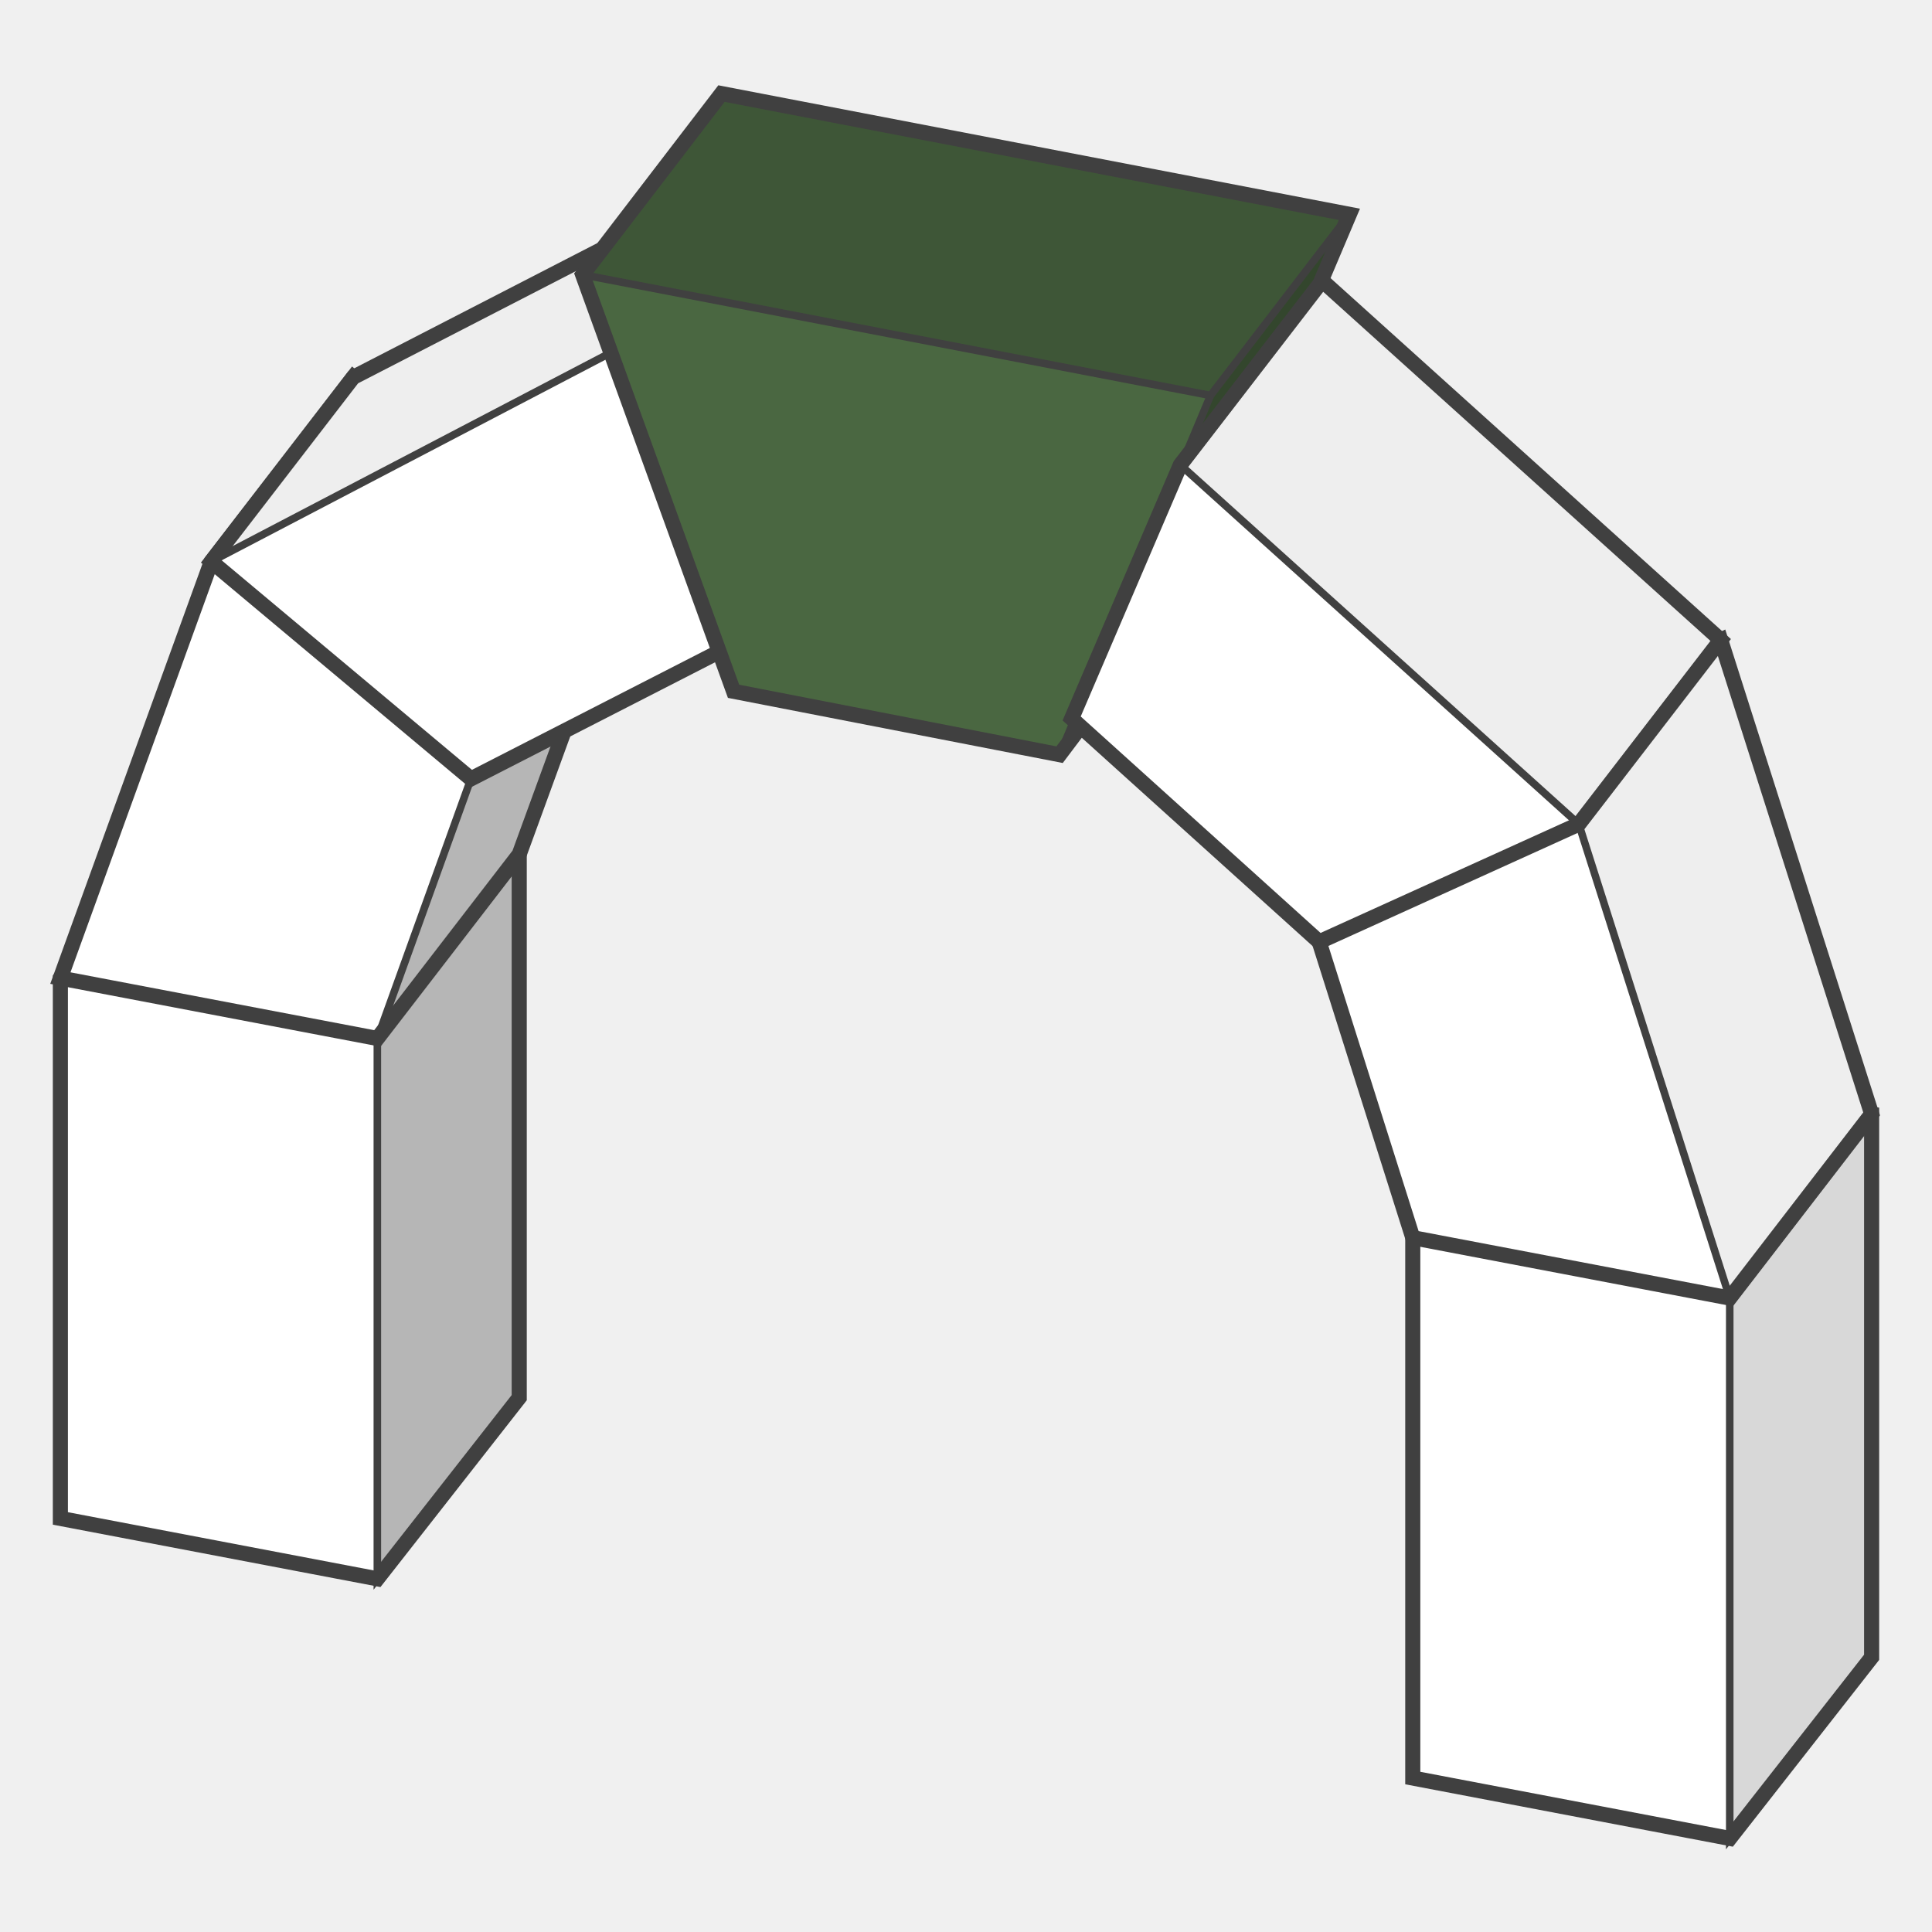
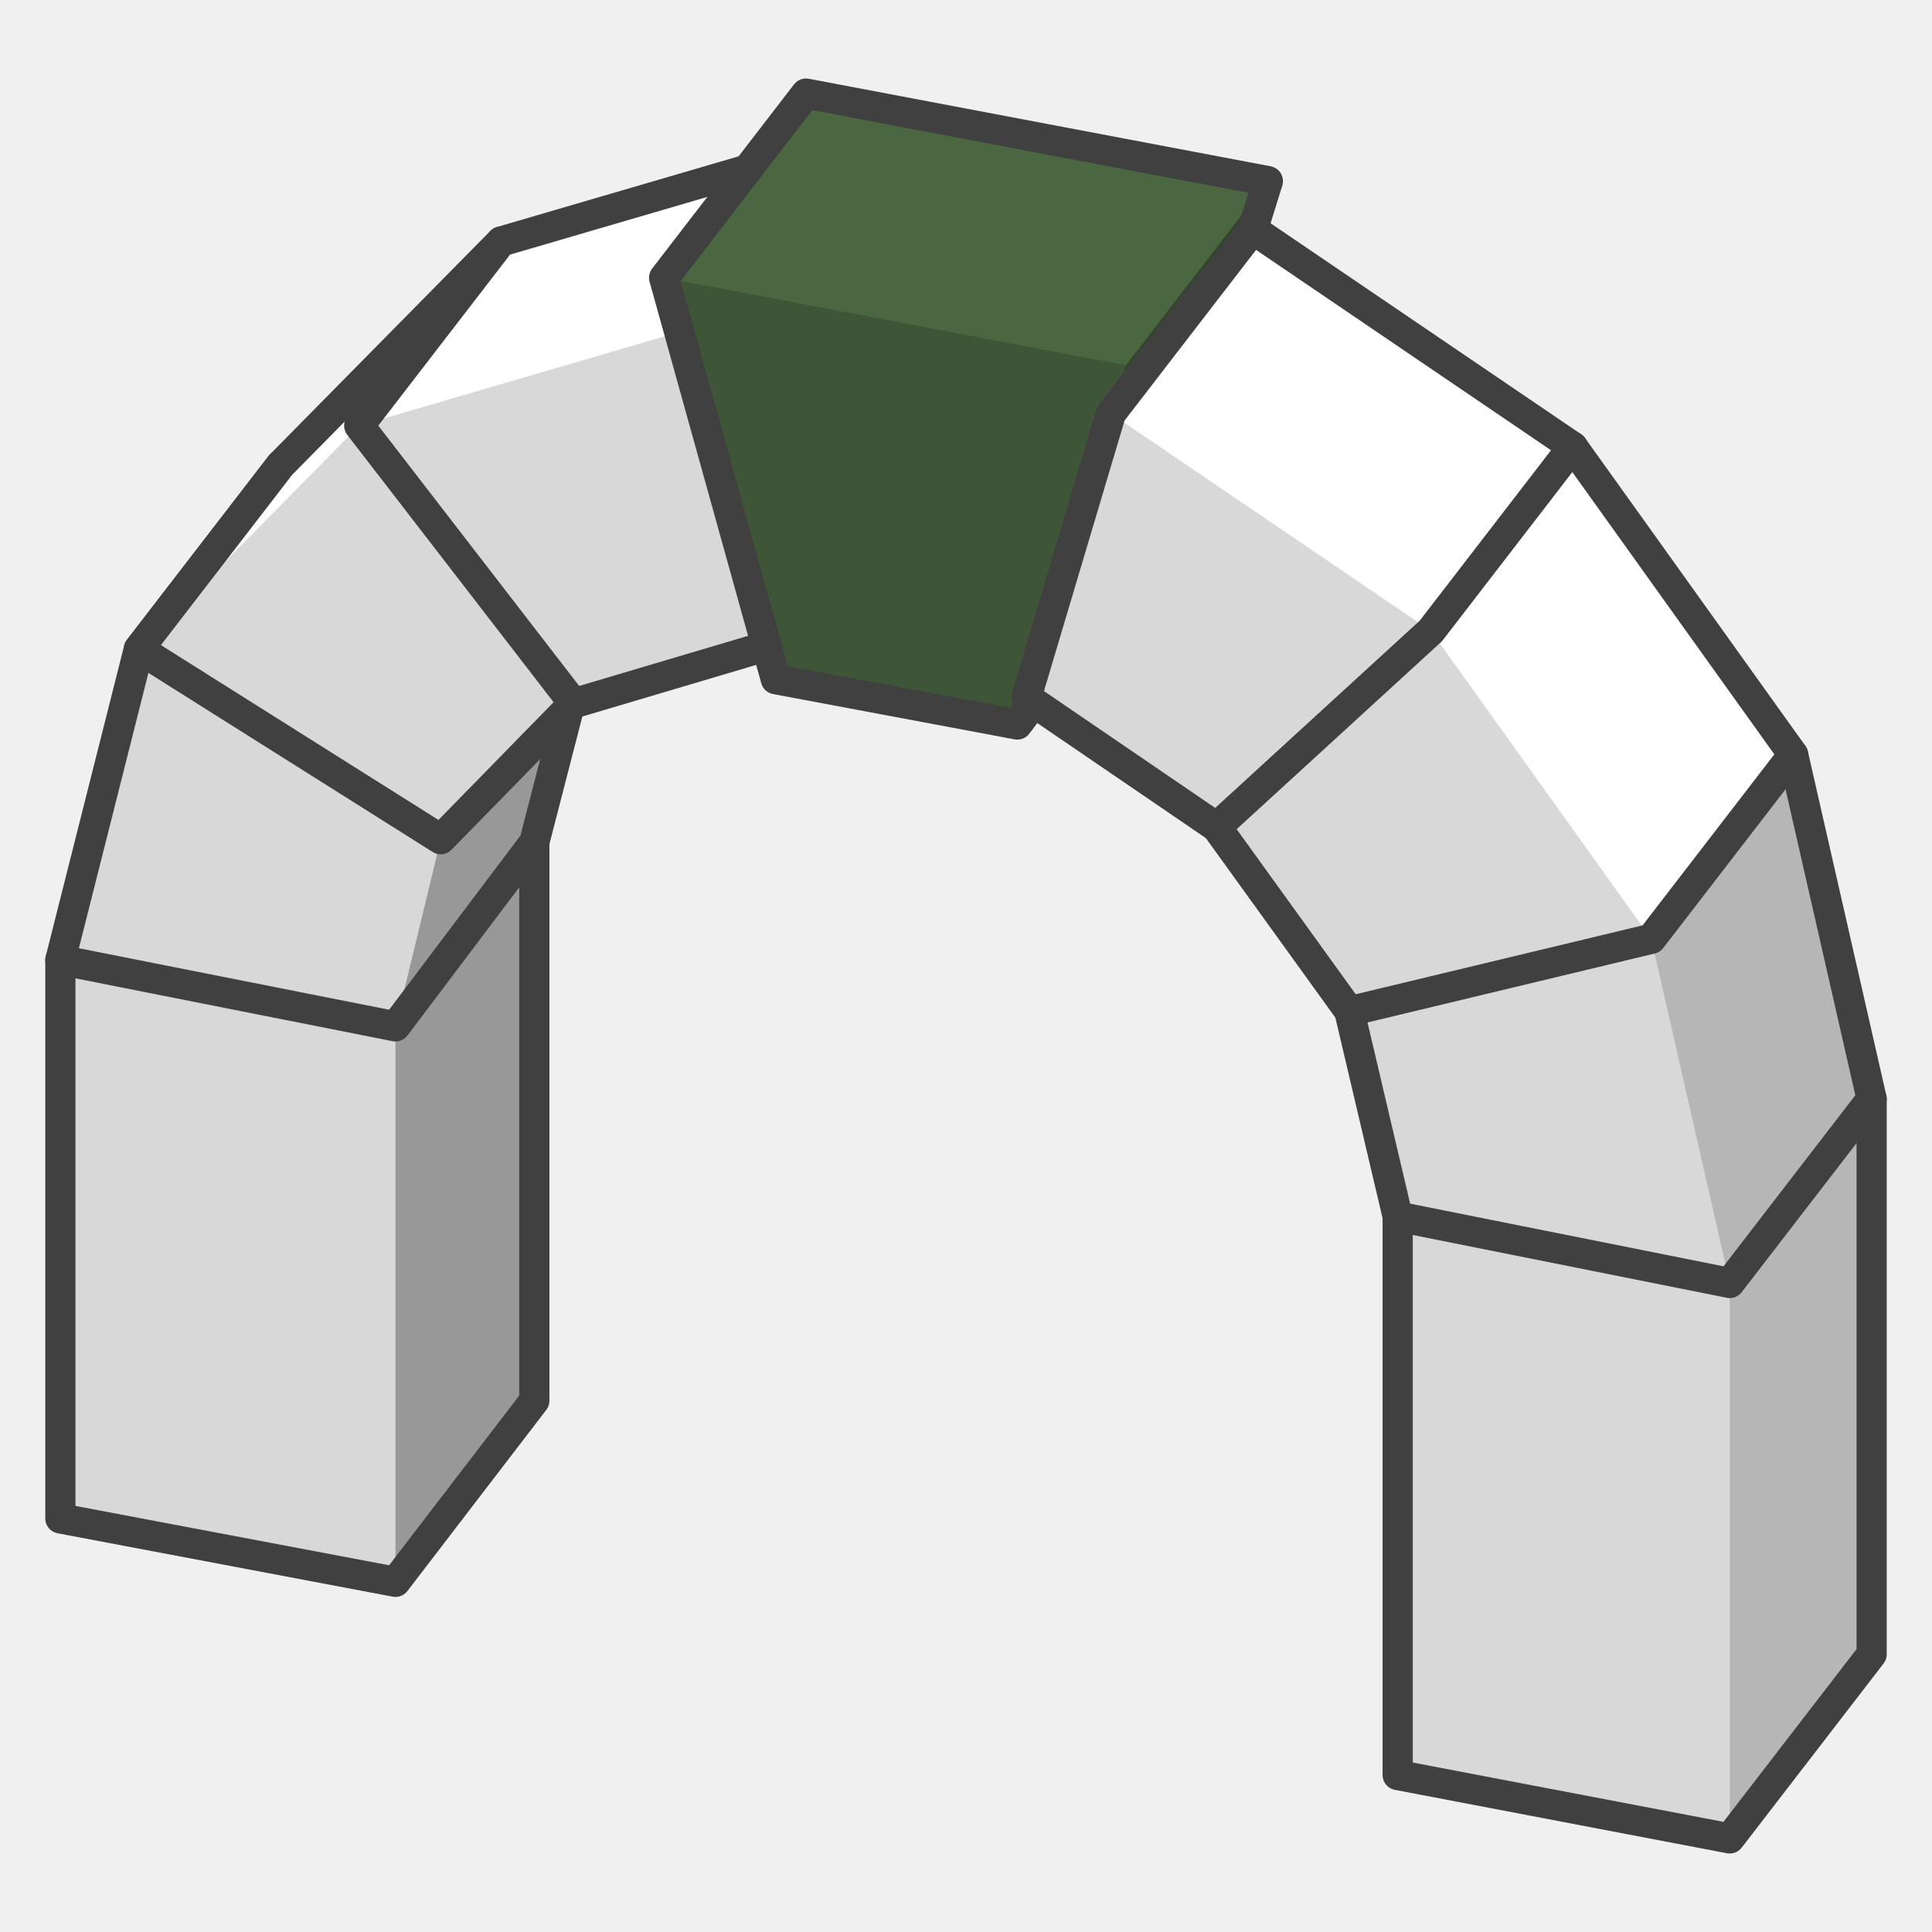
<svg xmlns="http://www.w3.org/2000/svg" viewBox="0 0 64 64" role="img" aria-label="keystone: a stone arch, its moss keystone at the crown">
  <g>
-     <polygon points="2.0,50.3 12.5,52.3 12.5,34.4 2.0,32.4" fill="#ffffff" />
-     <polygon points="12.5,52.3 12.5,34.4 17.2,28.3 17.2,46.3" fill="#b6b6b6" />
-     <path d="M12.5,52.3L12.5,34.4L17.2,28.3L17.2,46.3Z" fill="none" stroke="#404040" stroke-width="0.25" stroke-linejoin="miter" />
-     <polygon points="2.0,32.4 6.7,26.3 17.2,28.3 17.2,46.3 12.5,52.3 2.0,50.3" fill="none" stroke="#404040" stroke-width="0.5" stroke-linejoin="miter" />
+     <polygon points="2.0,31.8 6.7,25.8 17.7,27.9 17.7,46.4 13.1,52.4 2.0,50.3" fill="#d8d8d8" />
+     <polygon points="2.0,50.3 13.1,52.4 13.1,34.0 2.0,31.8" fill="#d8d8d8" />
+     <polygon points="13.1,52.4 13.1,34.0 17.7,27.9 17.7,46.4" fill="#989898" />
+     <polygon points="2.0,31.8 6.7,25.8 17.7,27.9 17.7,46.4 13.1,52.4 2.0,50.3" fill="none" stroke="#404040" stroke-width="1" stroke-linejoin="round" />
  </g>
  <g>
-     <polygon points="46.8,58.9 57.3,60.9 57.3,43.0 46.8,41.0" fill="#ffffff" />
-     <polygon points="57.3,60.9 57.3,43.0 62.0,36.9 62.0,54.9" fill="#d8d8d8" />
-     <path d="M57.3,60.9L57.3,43.0L62.0,36.9L62.0,54.9Z" fill="none" stroke="#404040" stroke-width="0.25" stroke-linejoin="miter" />
-     <polygon points="46.8,41.0 51.5,34.9 62.0,36.9 62.0,54.9 57.3,60.9 46.8,58.9" fill="none" stroke="#404040" stroke-width="0.5" stroke-linejoin="miter" />
+     <polygon points="46.3,40.3 50.9,34.2 62.0,36.4 62.0,54.8 57.3,60.9 46.3,58.8" fill="#d8d8d8" />
+     <polygon points="46.3,58.8 57.3,60.9 57.3,42.5 46.3,40.3" fill="#d8d8d8" />
+     <polygon points="57.3,60.9 57.3,42.5 62.0,36.4 62.0,54.8" fill="#b6b6b6" />
+     <polygon points="46.3,40.3 50.9,34.2 62.0,36.4 62.0,54.8 57.3,60.9 46.3,58.8" fill="none" stroke="#404040" stroke-width="1" stroke-linejoin="round" />
  </g>
  <g>
-     <polygon points="7.0,18.6 2.0,32.4 12.5,34.4 15.6,25.8" fill="#ffffff" />
-     <polygon points="12.5,34.4 15.6,25.8 20.3,19.8 17.2,28.3" fill="#b6b6b6" />
-     <path d="M12.5,34.4L15.6,25.8L20.3,19.8L17.2,28.3Z" fill="none" stroke="#404040" stroke-width="0.25" stroke-linejoin="miter" />
-     <polygon points="2.0,32.4 7.0,18.6 11.7,12.5 20.3,19.8 17.2,28.3 12.5,34.4" fill="none" stroke="#404040" stroke-width="0.5" stroke-linejoin="miter" />
+     <polygon points="2.0,31.8 4.6,21.5 9.3,15.4 19.3,21.7 17.7,27.9 13.1,34.0" fill="#d8d8d8" />
+     <polygon points="4.6,21.5 2.0,31.8 13.1,34.0 14.6,27.8" fill="#d8d8d8" />
+     <polygon points="13.1,34.0 14.6,27.8 19.3,21.7 17.7,27.9" fill="#989898" />
+     <polygon points="2.0,31.8 4.6,21.5 9.3,15.4 19.3,21.7 17.7,27.9 13.1,34.0" fill="none" stroke="#404040" stroke-width="1" stroke-linejoin="round" />
  </g>
  <g>
-     <polygon points="57.3,43.0 52.3,27.3 43.7,31.2 46.8,41.0" fill="#ffffff" />
-     <polygon points="57.3,43.0 52.3,27.3 57.0,21.2 62.0,36.9" fill="#eeeeee" />
-     <path d="M57.3,43.0L52.3,27.3L57.0,21.2L62.0,36.9Z" fill="none" stroke="#404040" stroke-width="0.25" stroke-linejoin="miter" />
-     <polygon points="43.7,31.2 48.4,25.2 57.0,21.2 62.0,36.9 57.3,43.0 46.8,41.0" fill="none" stroke="#404040" stroke-width="0.5" stroke-linejoin="miter" />
+     <polygon points="44.7,33.5 49.4,27.4 59.4,25.0 62.0,36.4 57.3,42.5 46.3,40.3" fill="#d8d8d8" />
+     <polygon points="57.3,42.5 54.7,31.1 44.7,33.5 46.3,40.3" fill="#d8d8d8" />
+     <polygon points="57.3,42.5 54.7,31.1 59.4,25.0 62.0,36.4" fill="#b6b6b6" />
+     <polygon points="44.7,33.5 49.4,27.4 59.4,25.0 62.0,36.4 57.3,42.5 46.3,40.3" fill="none" stroke="#404040" stroke-width="1" stroke-linejoin="round" />
  </g>
  <g>
-     <polygon points="20.2,11.7 7.0,18.6 15.6,25.8 23.8,21.6" fill="#ffffff" />
-     <polygon points="20.2,11.7 7.0,18.6 11.7,12.5 24.9,5.7" fill="#eeeeee" />
-     <polygon points="23.8,21.6 20.2,11.7 24.9,5.7 28.5,15.5" fill="#eeeeee" />
-     <path d="M20.2,11.7L7.0,18.6L11.7,12.5L24.9,5.7ZM23.8,21.6L20.2,11.7L24.9,5.7L28.5,15.5Z" fill="none" stroke="#404040" stroke-width="0.25" stroke-linejoin="miter" />
-     <polygon points="7.0,18.6 11.7,12.5 24.9,5.7 28.5,15.5 23.8,21.6 15.6,25.8" fill="none" stroke="#404040" stroke-width="0.5" stroke-linejoin="miter" />
+     <polygon points="4.6,21.5 9.3,15.4 16.6,8.0 23.7,17.2 19.0,23.3 14.6,27.8" fill="#d8d8d8" />
+     <polygon points="11.9,14.1 4.6,21.5 14.6,27.8 19.0,23.3" fill="#d8d8d8" />
+     <polygon points="11.9,14.1 4.6,21.5 9.3,15.4 16.6,8.0" fill="#ffffff" />
+     <polygon points="4.6,21.5 9.3,15.4 16.6,8.0 23.7,17.2 19.0,23.3 14.6,27.8" fill="none" stroke="#404040" stroke-width="1" stroke-linejoin="round" />
  </g>
  <g>
-     <polygon points="40.1,13.1 19.3,9.1 24.3,22.9 35.1,25.0" fill="#4a6741" />
-     <polygon points="40.1,13.1 19.3,9.1 23.9,3.1 44.7,7.1" fill="#3e5637" />
-     <polygon points="35.1,25.0 40.1,13.1 44.7,7.1 39.7,18.9" fill="#33462d" />
-     <path d="M40.1,13.1L19.3,9.1L23.9,3.1L44.7,7.1ZM35.1,25.0L40.1,13.1L44.7,7.1L39.7,18.9Z" fill="none" stroke="#404040" stroke-width="0.25" stroke-linejoin="miter" />
-     <polygon points="19.3,9.1 23.9,3.1 44.7,7.1 39.7,18.9 35.1,25.0 24.3,22.9" fill="none" stroke="#404040" stroke-width="0.5" stroke-linejoin="miter" />
+     <polygon points="40.3,27.4 45.0,21.3 52.1,14.8 59.4,25.0 54.7,31.1 44.7,33.5" fill="#d8d8d8" />
+     <polygon points="54.7,31.1 47.4,20.9 40.3,27.4 44.7,33.5" fill="#d8d8d8" />
+     <polygon points="54.7,31.1 47.4,20.9 52.1,14.8 59.4,25.0" fill="#ffffff" />
+     <polygon points="40.3,27.4 45.0,21.3 52.1,14.8 59.4,25.0 54.7,31.1 44.7,33.5" fill="none" stroke="#404040" stroke-width="1" stroke-linejoin="round" />
  </g>
  <g>
-     <polygon points="52.3,27.3 39.1,15.4 35.5,23.8 43.7,31.2" fill="#ffffff" />
-     <polygon points="52.3,27.3 39.1,15.4 43.8,9.3 57.0,21.2" fill="#eeeeee" />
-     <path d="M52.3,27.3L39.1,15.4L43.8,9.3L57.0,21.2Z" fill="none" stroke="#404040" stroke-width="0.25" stroke-linejoin="miter" />
-     <polygon points="35.5,23.8 39.1,15.4 43.8,9.3 57.0,21.2 52.3,27.3 43.7,31.2" fill="none" stroke="#404040" stroke-width="0.5" stroke-linejoin="miter" />
+     <polygon points="11.9,14.1 16.6,8.0 27.2,4.9 30.0,15.4 25.4,21.4 19.0,23.3" fill="#d8d8d8" />
+     <polygon points="22.5,11.0 11.9,14.1 19.0,23.3 25.4,21.4" fill="#d8d8d8" />
+     <polygon points="22.5,11.0 11.9,14.1 16.6,8.0 27.2,4.9" fill="#ffffff" />
+     <polygon points="25.4,21.4 22.5,11.0 27.2,4.9 30.0,15.4" fill="#b6b6b6" />
+     <polygon points="11.9,14.1 16.6,8.0 27.2,4.9 30.0,15.4 25.4,21.4 19.0,23.3" fill="none" stroke="#404040" stroke-width="1" stroke-linejoin="round" />
+   </g>
+   <g>
+     <polygon points="22.0,9.2 26.7,3.1 42.0,6.0 38.3,17.9 33.7,24.0 25.7,22.5" fill="#3e5637" />
+     <polygon points="37.3,12.1 22.0,9.2 25.7,22.5 33.7,24.0" fill="#3e5637" />
+     <polygon points="37.3,12.1 22.0,9.2 26.7,3.1 42.0,6.0" fill="#4a6741" />
+     <polygon points="33.7,24.0 37.3,12.1 42.0,6.0 38.3,17.9" fill="#33462d" />
+     <polygon points="22.0,9.2 26.7,3.1 42.0,6.0 38.3,17.9 33.7,24.0 25.7,22.5" fill="none" stroke="#404040" stroke-width="1" stroke-linejoin="round" />
+   </g>
+   <g>
+     <polygon points="34.0,23.1 36.8,13.7 41.5,7.6 52.1,14.8 47.4,20.9 40.3,27.4" fill="#d8d8d8" />
+     <polygon points="47.4,20.9 36.8,13.7 34.0,23.1 40.3,27.4" fill="#d8d8d8" />
+     <polygon points="47.4,20.9 36.8,13.7 41.5,7.6 52.1,14.8" fill="#ffffff" />
+     <polygon points="34.0,23.1 36.8,13.7 41.5,7.6 52.1,14.8 47.4,20.9 40.3,27.4" fill="none" stroke="#404040" stroke-width="1" stroke-linejoin="round" />
  </g>
</svg>
